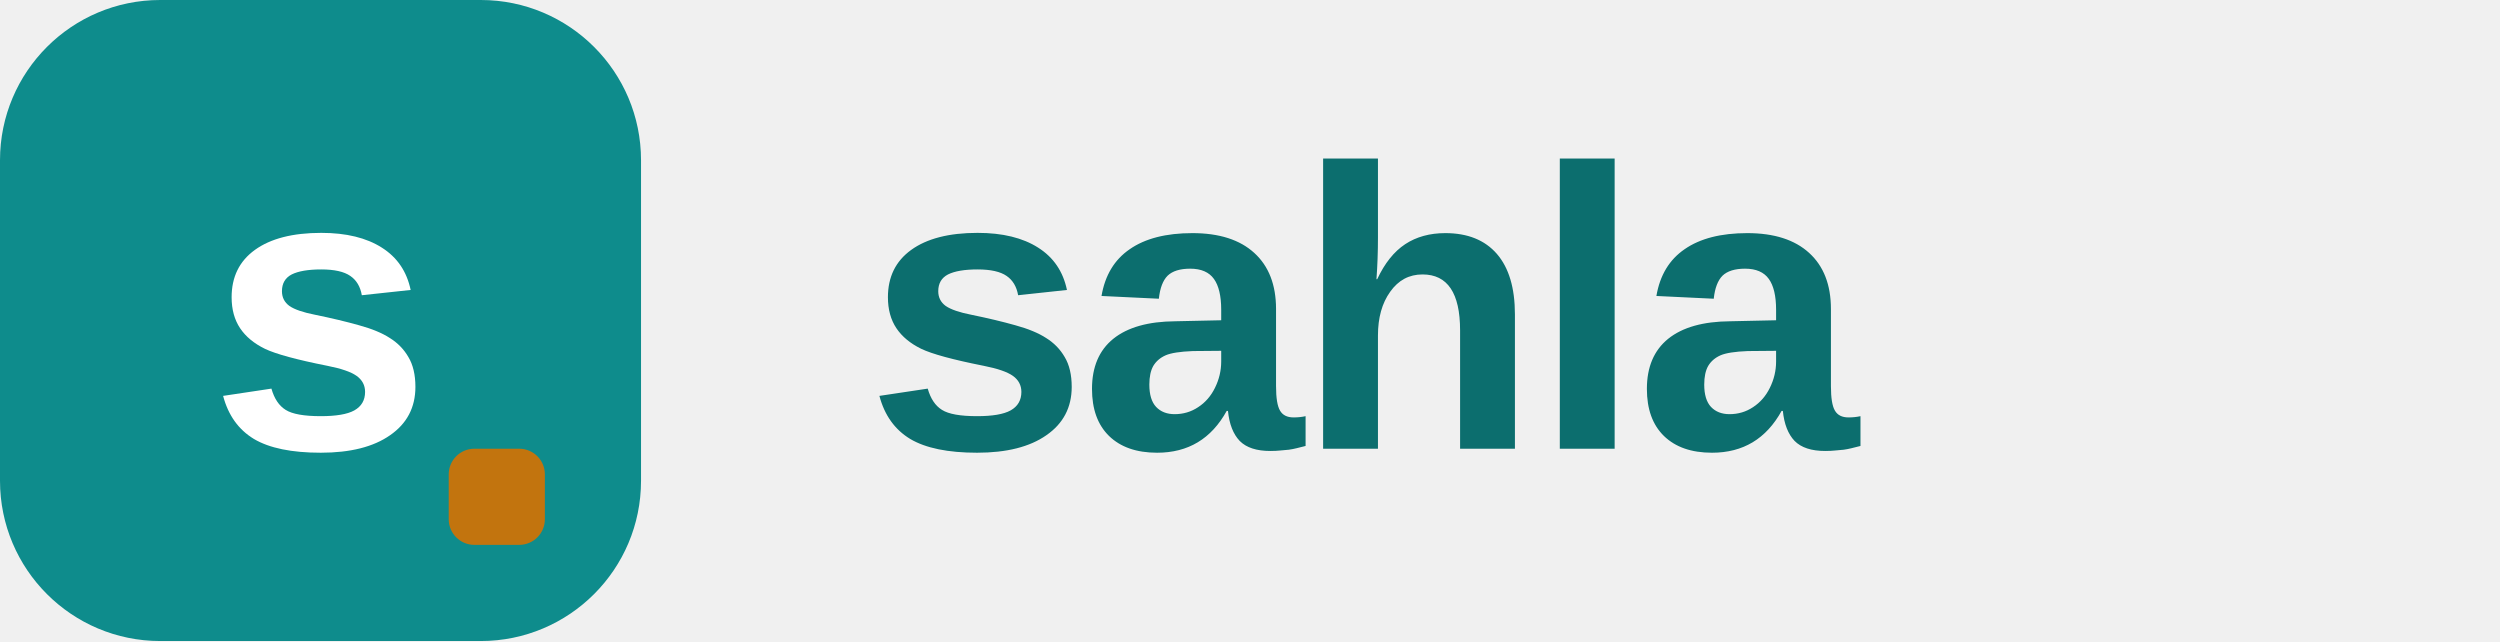
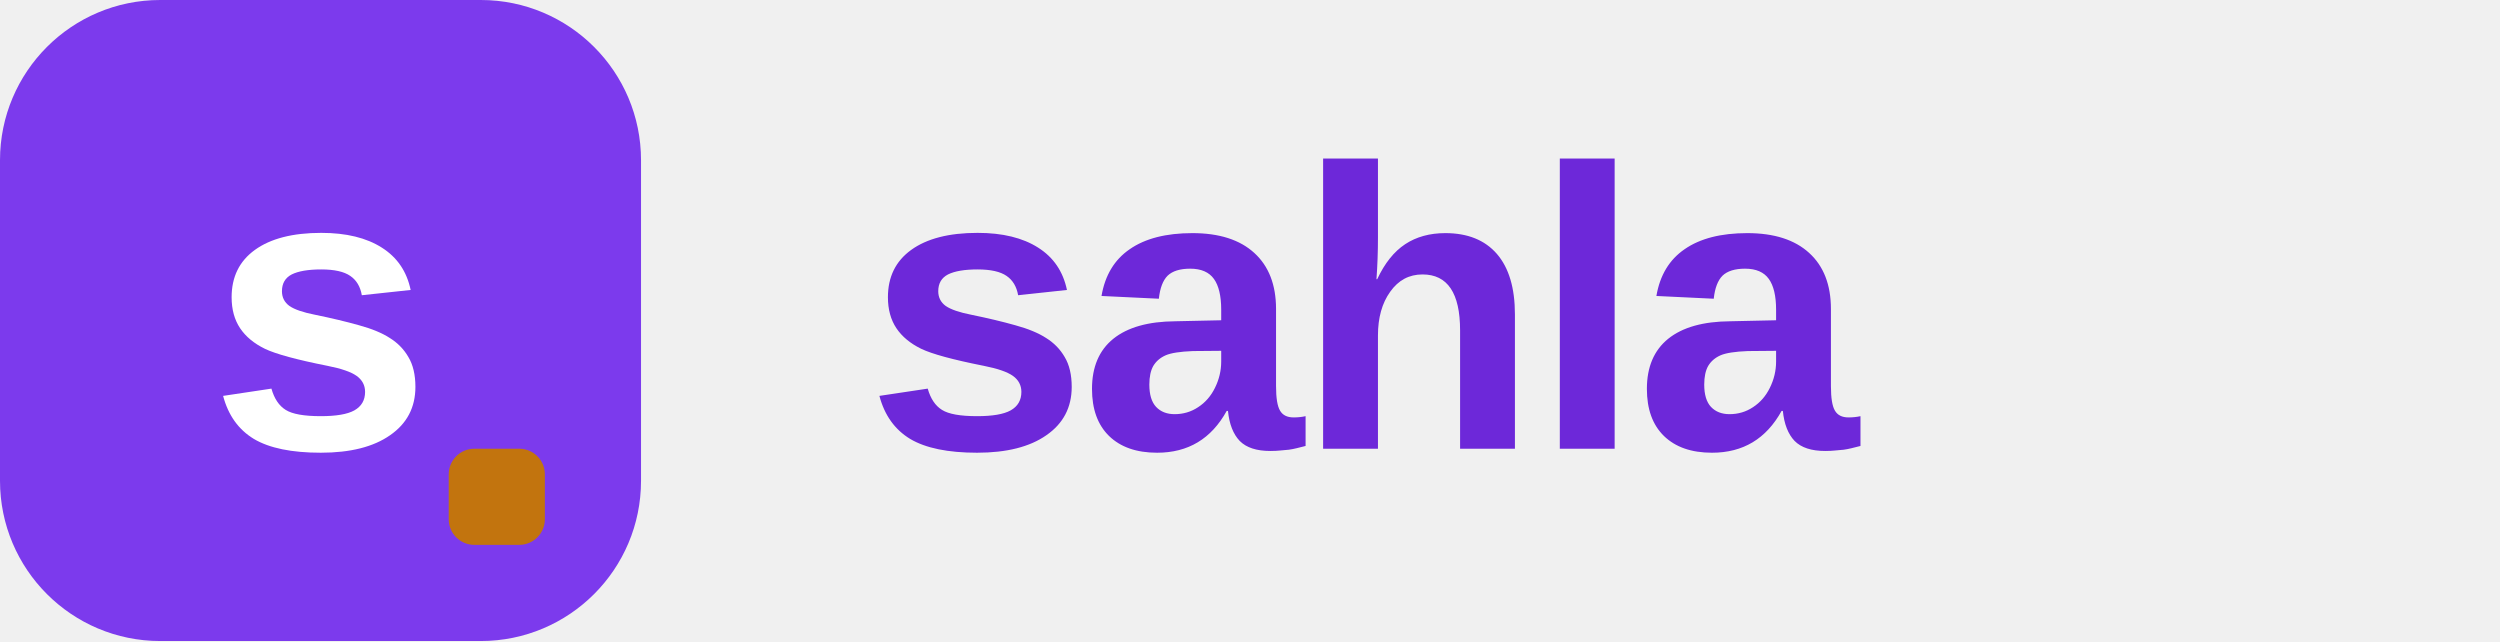
<svg xmlns="http://www.w3.org/2000/svg" viewBox="0 0 156 40" width="156" height="40">
-   <rect width="40" height="40" rx="10" fill="#0E8C8C" />
+   <rect width="40" height="40" rx="10" fill="#7C3AED" />
  <text x="20" y="28" text-anchor="middle" font-family="'Segoe UI', system-ui, Arial, sans-serif" font-size="25" font-weight="700" fill="#FFFFFF">s</text>
  <rect x="28" y="28" width="6" height="6" rx="1.6" fill="#C2740E" />
-   <text x="54" y="28" font-family="'Segoe UI', system-ui, Arial, sans-serif" font-size="25" font-weight="700" letter-spacing="-0.5" fill="#0C6E6E">sahla</text>
+   <text x="54" y="28" font-family="'Segoe UI', system-ui, Arial, sans-serif" font-size="25" font-weight="700" letter-spacing="-0.5" fill="#6D28D9">sahla</text>
</svg>
